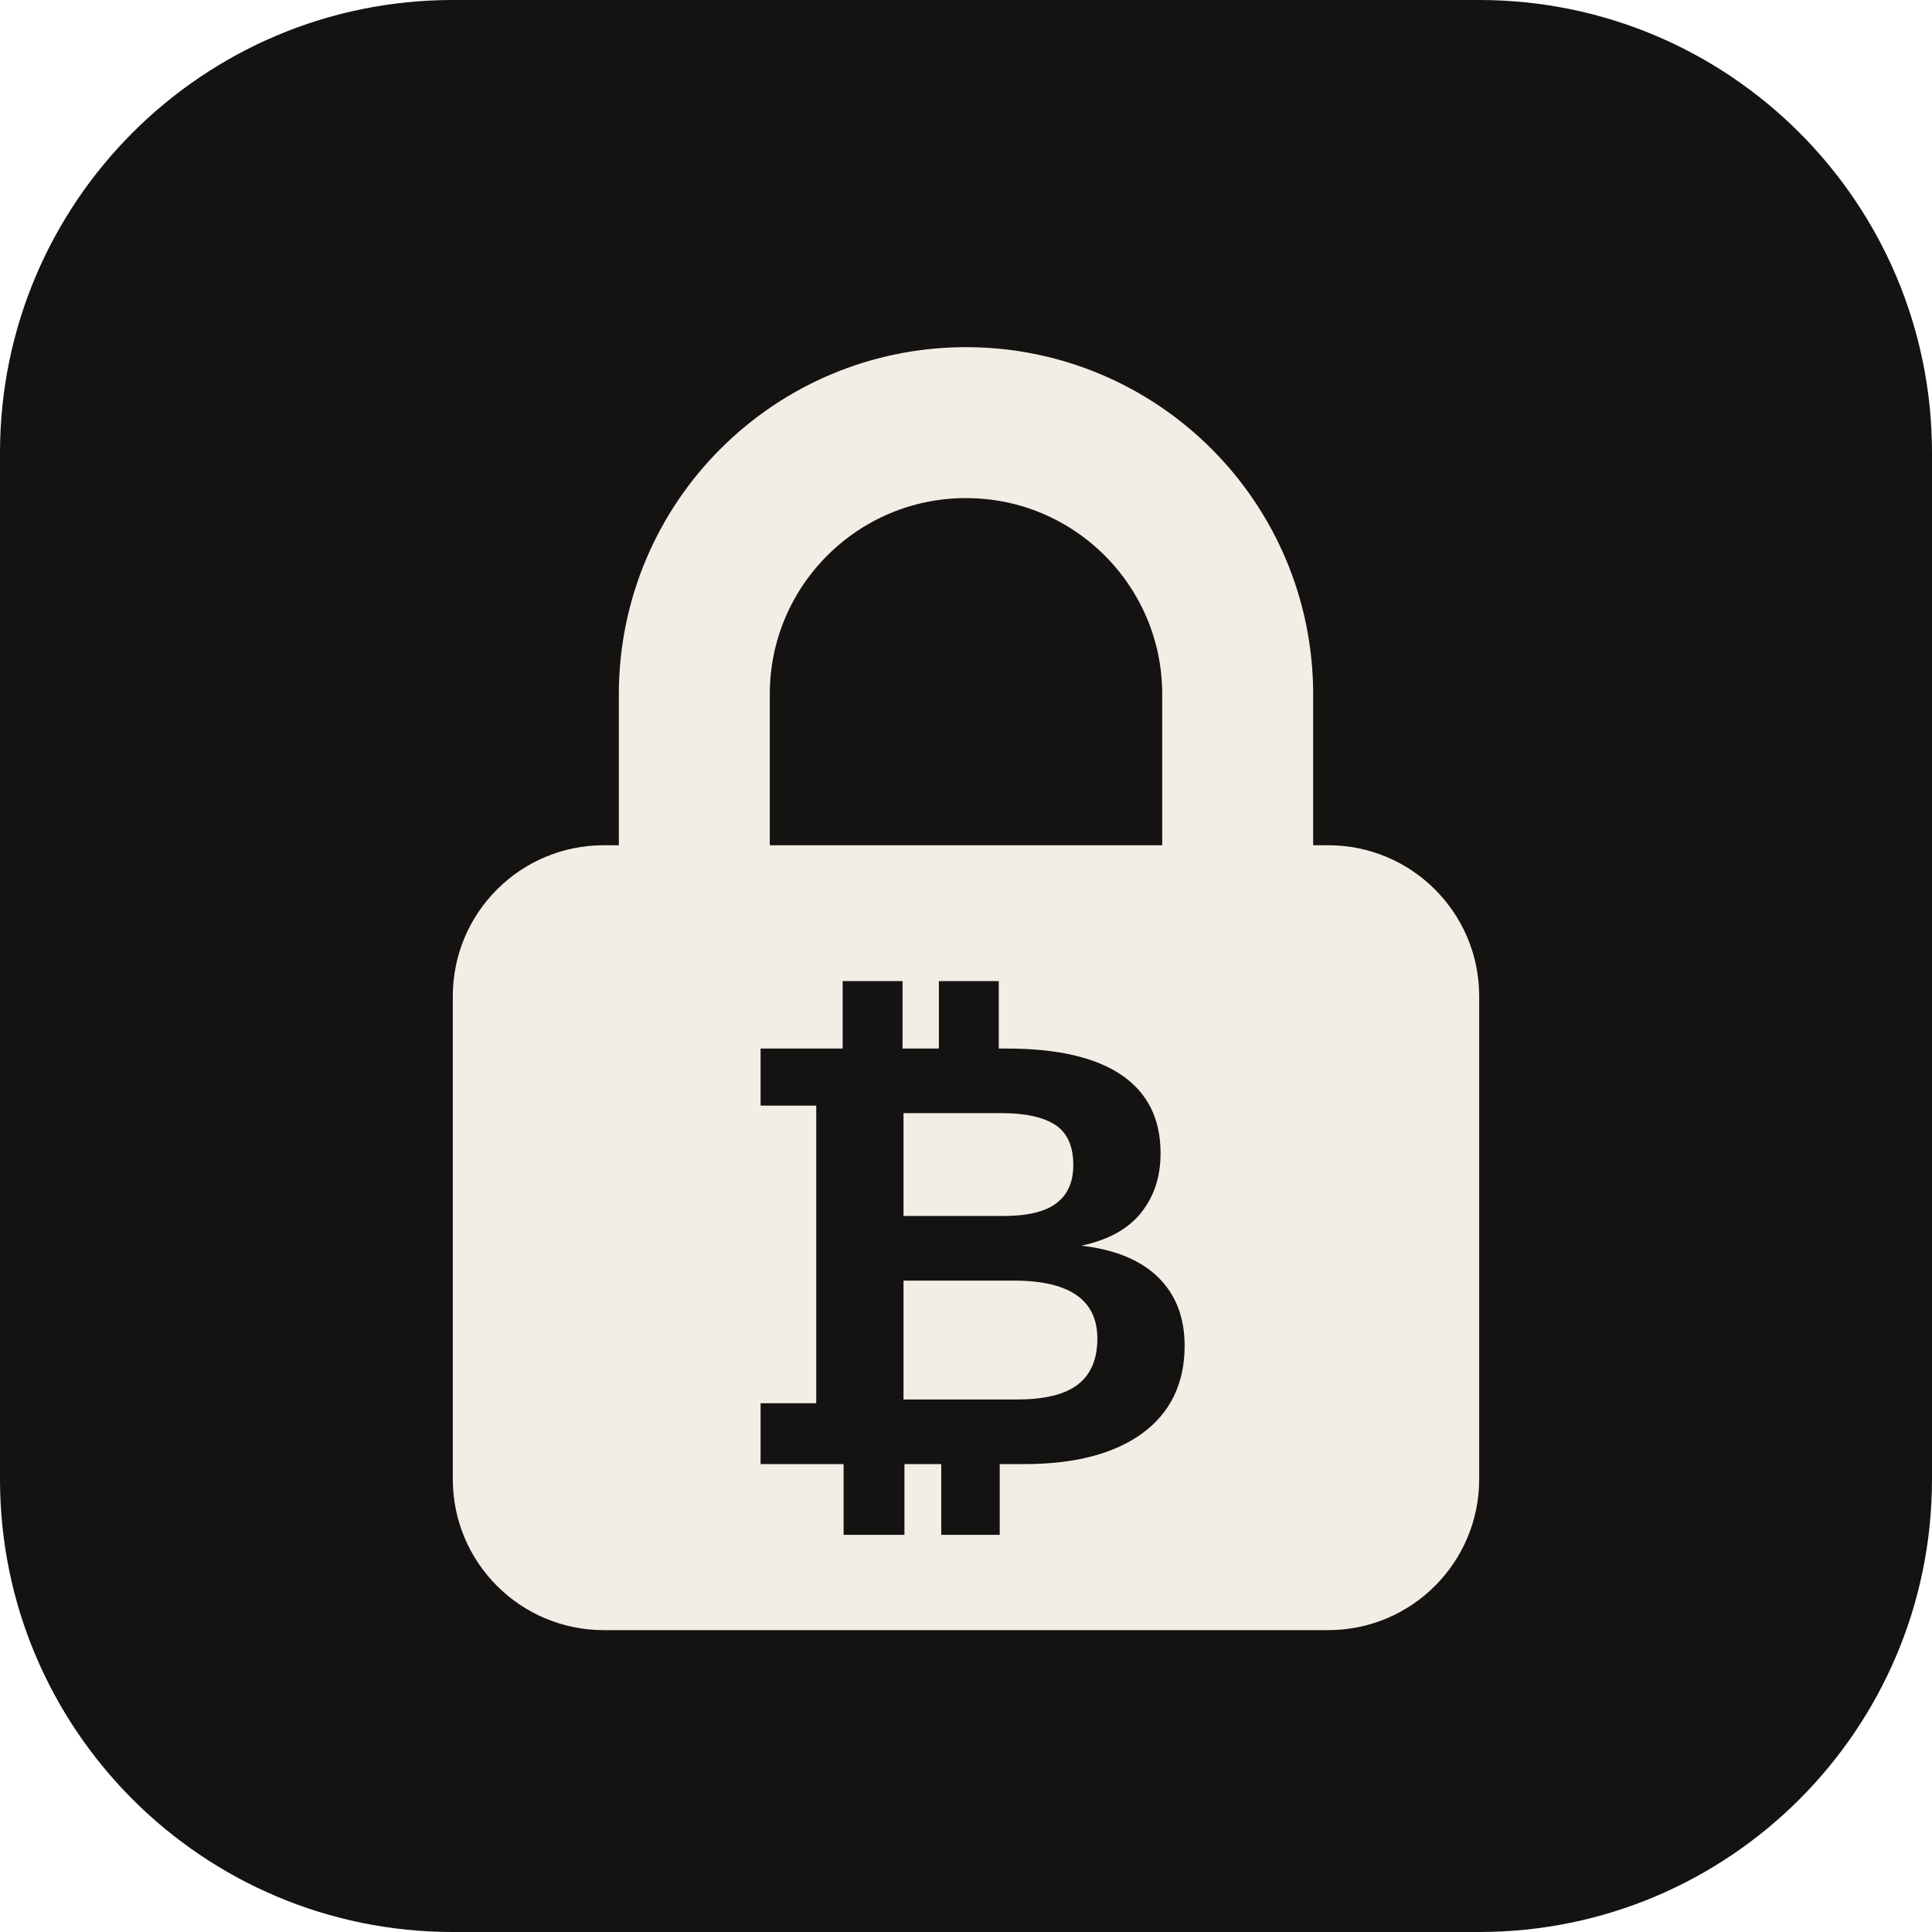
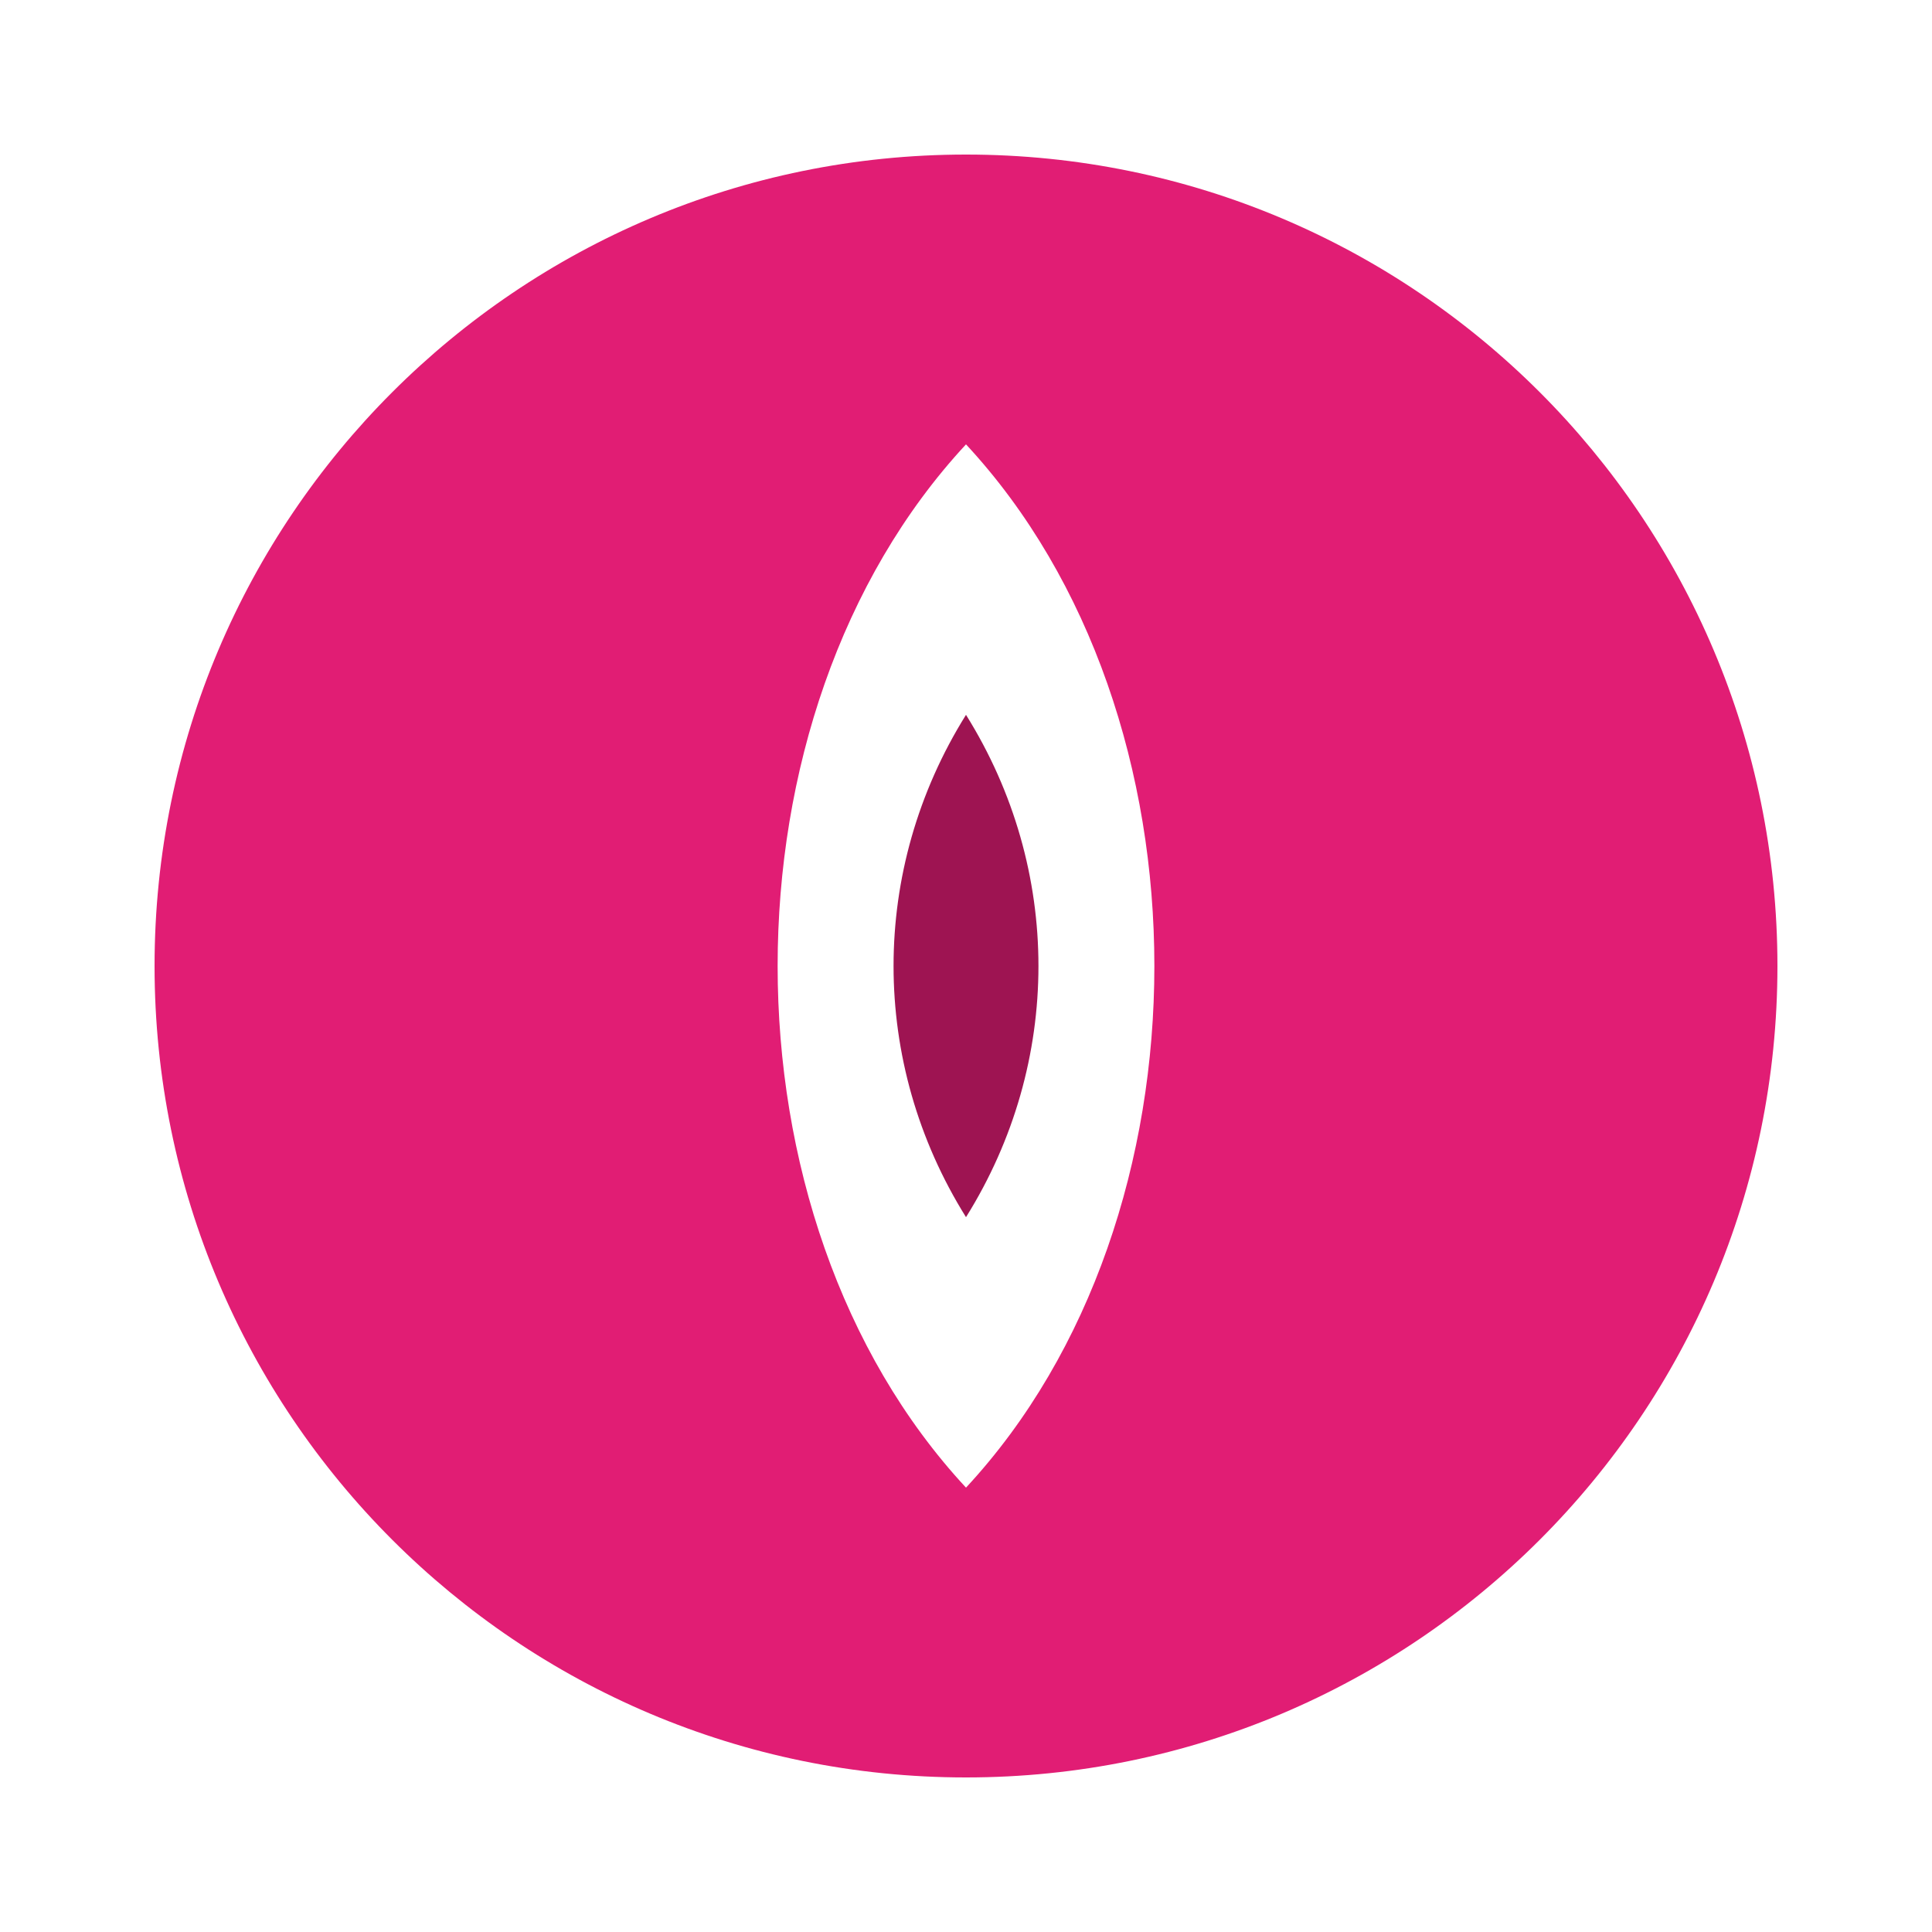
- <svg xmlns="http://www.w3.org/2000/svg" viewBox="0 0 64 64" role="img" aria-label="Papouilles">
-   <rect width="64" height="64" rx="15" fill="#141311" />
-   <path d="M23 30v-7a9 9 0 0 1 18 0v7" fill="none" stroke="#F2EEE5" stroke-width="5" />
-   <rect x="15" y="28" width="34" height="26" rx="5" fill="#F2EEE5" />
-   <text x="32" y="48.5" text-anchor="middle" font-family="-apple-system, 'SF Pro Display', 'Helvetica Neue', Arial, sans-serif" font-weight="800" font-size="20" fill="#141311">₿</text>
+ <svg xmlns="http://www.w3.org/2000/svg" viewBox="0 0 200 200" role="img" aria-label="Satoche mark">
+   <path fill="#E11D74" fill-rule="evenodd" d="M16 100a84 84 0 1 0 168 0a84 84 0 1 0-168 0ZM100 46C126 74 126 126 100 154C74 126 74 74 100 46Z" />
+   <path fill="#9E1452" d="M100 74C110 90 110 110 100 126C90 110 90 90 100 74Z" />
</svg>
